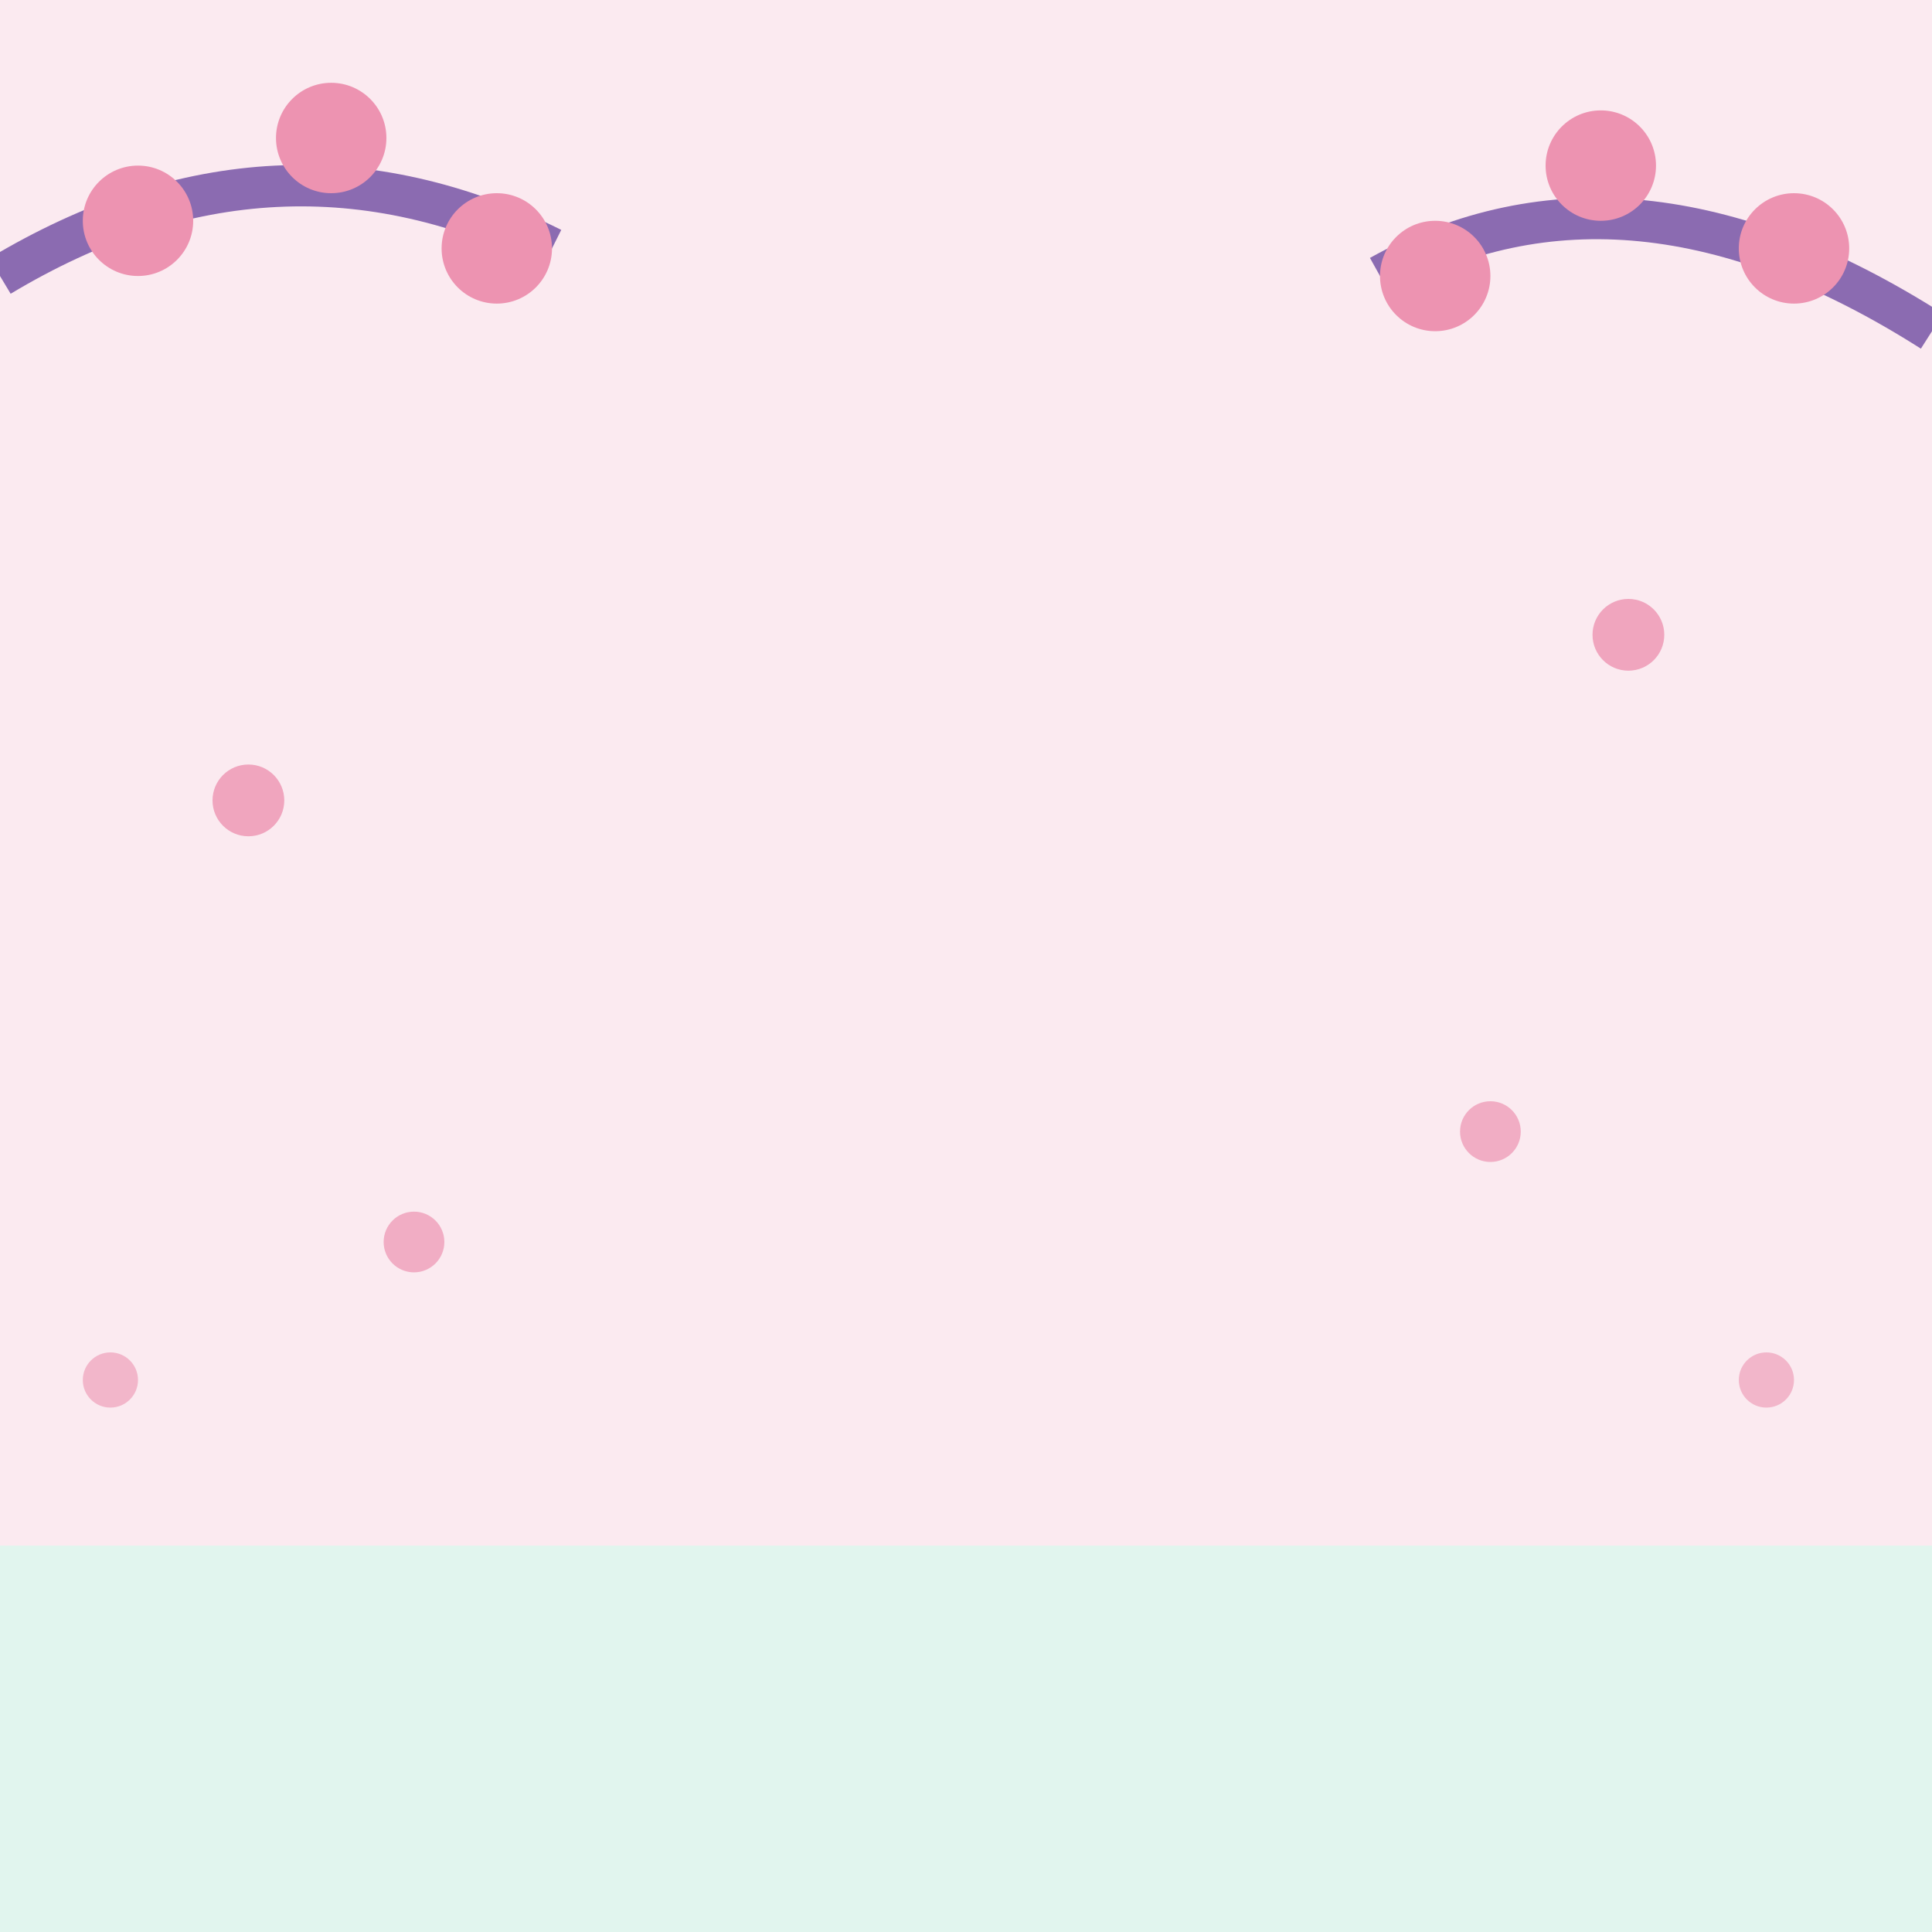
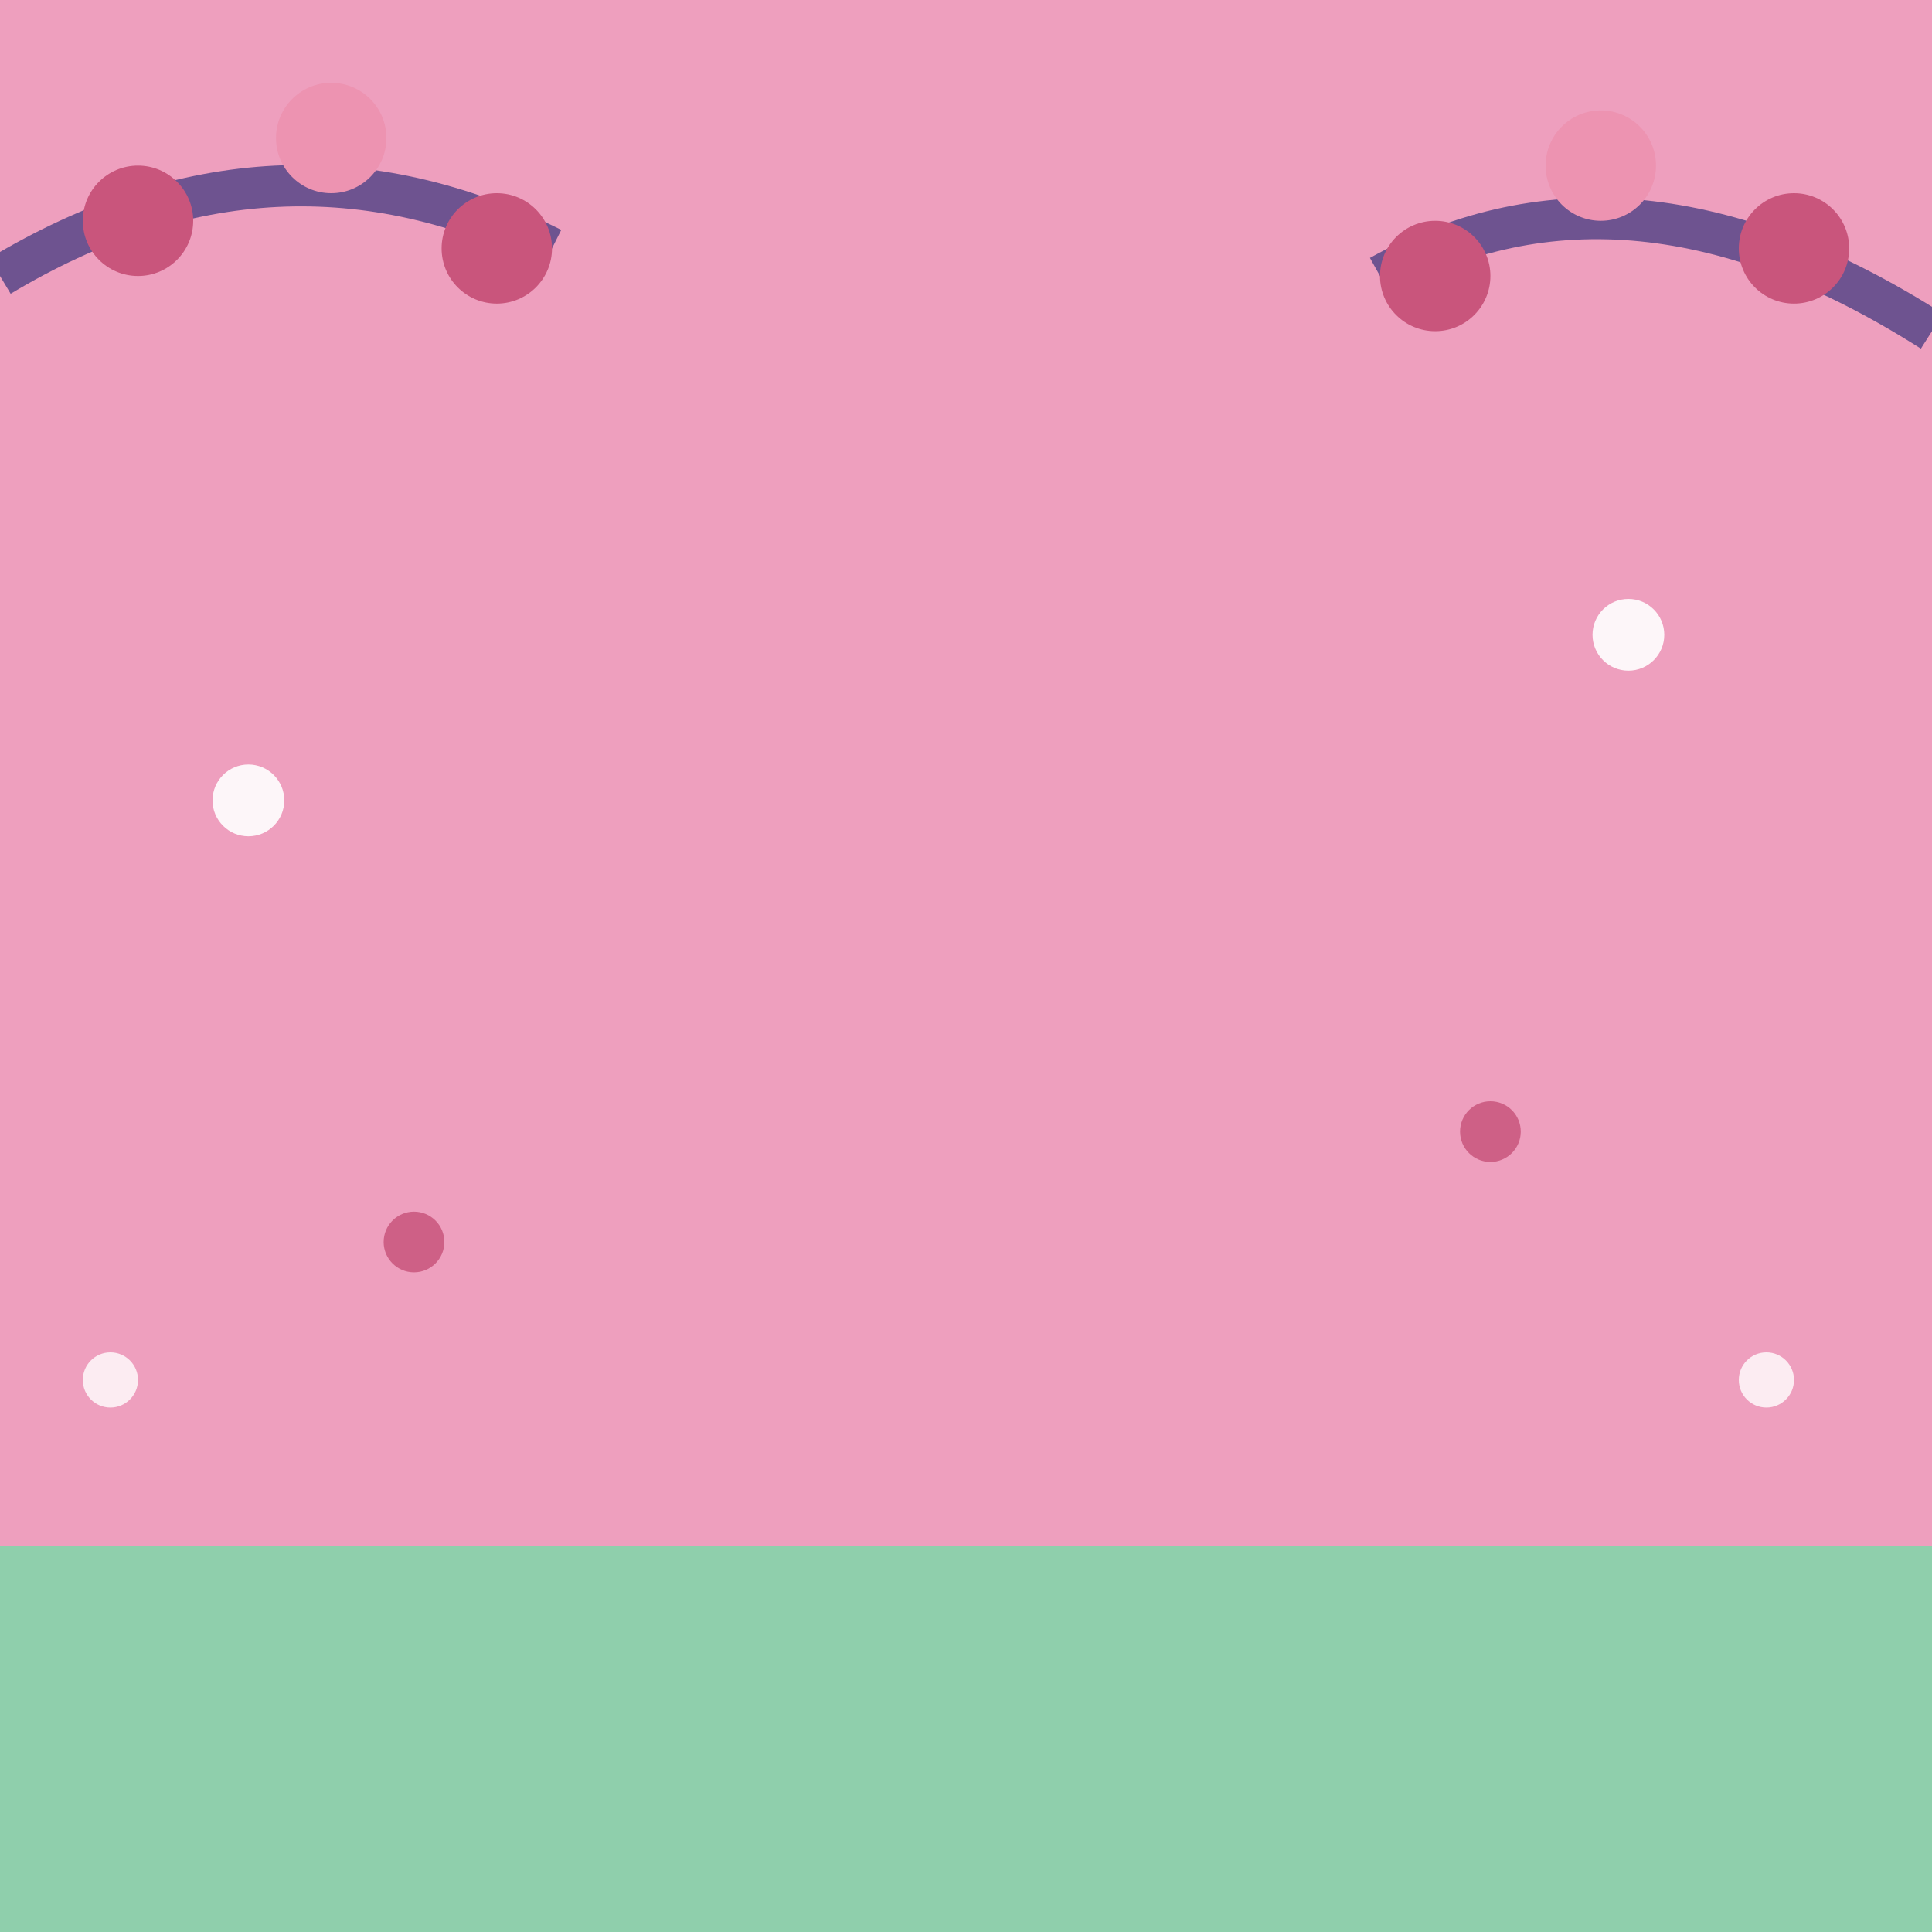
<svg xmlns="http://www.w3.org/2000/svg" viewBox="0 0 140 140" width="140" height="140">
-   <rect x="0" y="0" width="140" height="140" fill="#FBEAF0" />
-   <rect x="0" y="112" width="140" height="28" fill="#E1F5EE" />
-   <path d="M0 20 Q20 8 40 18" fill="none" stroke="#8B6BB1" stroke-width="3" />
-   <path d="M140 24 Q118 10 100 20" fill="none" stroke="#8B6BB1" stroke-width="3" />
-   <circle cx="10" cy="16" r="4" fill="#ED93B1" />
+   <rect x="0" y="0" width="140" height="140" fill="#EE9FBE" />
+   <rect x="0" y="112" width="140" height="28" fill="#8FCFAC" />
+   <path d="M0 20 Q20 8 40 18" fill="none" stroke="#6E5390" stroke-width="3" />
+   <path d="M140 24 Q118 10 100 20" fill="none" stroke="#6E5390" stroke-width="3" />
+   <circle cx="10" cy="16" r="4" fill="#C9557C" />
  <circle cx="24" cy="10" r="4" fill="#ED93B1" />
-   <circle cx="36" cy="18" r="4" fill="#ED93B1" />
-   <circle cx="130" cy="18" r="4" fill="#ED93B1" />
+   <circle cx="36" cy="18" r="4" fill="#C9557C" />
+   <circle cx="130" cy="18" r="4" fill="#C9557C" />
  <circle cx="116" cy="12" r="4" fill="#ED93B1" />
-   <circle cx="104" cy="20" r="4" fill="#ED93B1" />
-   <circle cx="18" cy="58" r="2.6" fill="#ED93B1" opacity=".8" />
-   <circle cx="118" cy="46" r="2.6" fill="#ED93B1" opacity=".8" />
-   <circle cx="30" cy="90" r="2.2" fill="#ED93B1" opacity=".7" />
-   <circle cx="108" cy="82" r="2.2" fill="#ED93B1" opacity=".7" />
-   <circle cx="8" cy="100" r="2" fill="#ED93B1" opacity=".6" />
-   <circle cx="128" cy="100" r="2" fill="#ED93B1" opacity=".6" />
+   <circle cx="104" cy="20" r="4" fill="#C9557C" />
+   <circle cx="18" cy="58" r="2.6" fill="#FFFFFF" opacity=".9" />
+   <circle cx="118" cy="46" r="2.6" fill="#FFFFFF" opacity=".9" />
+   <circle cx="30" cy="90" r="2.2" fill="#C9557C" opacity=".85" />
+   <circle cx="108" cy="82" r="2.2" fill="#C9557C" opacity=".85" />
+   <circle cx="8" cy="100" r="2" fill="#FFFFFF" opacity=".8" />
+   <circle cx="128" cy="100" r="2" fill="#FFFFFF" opacity=".8" />
</svg>
